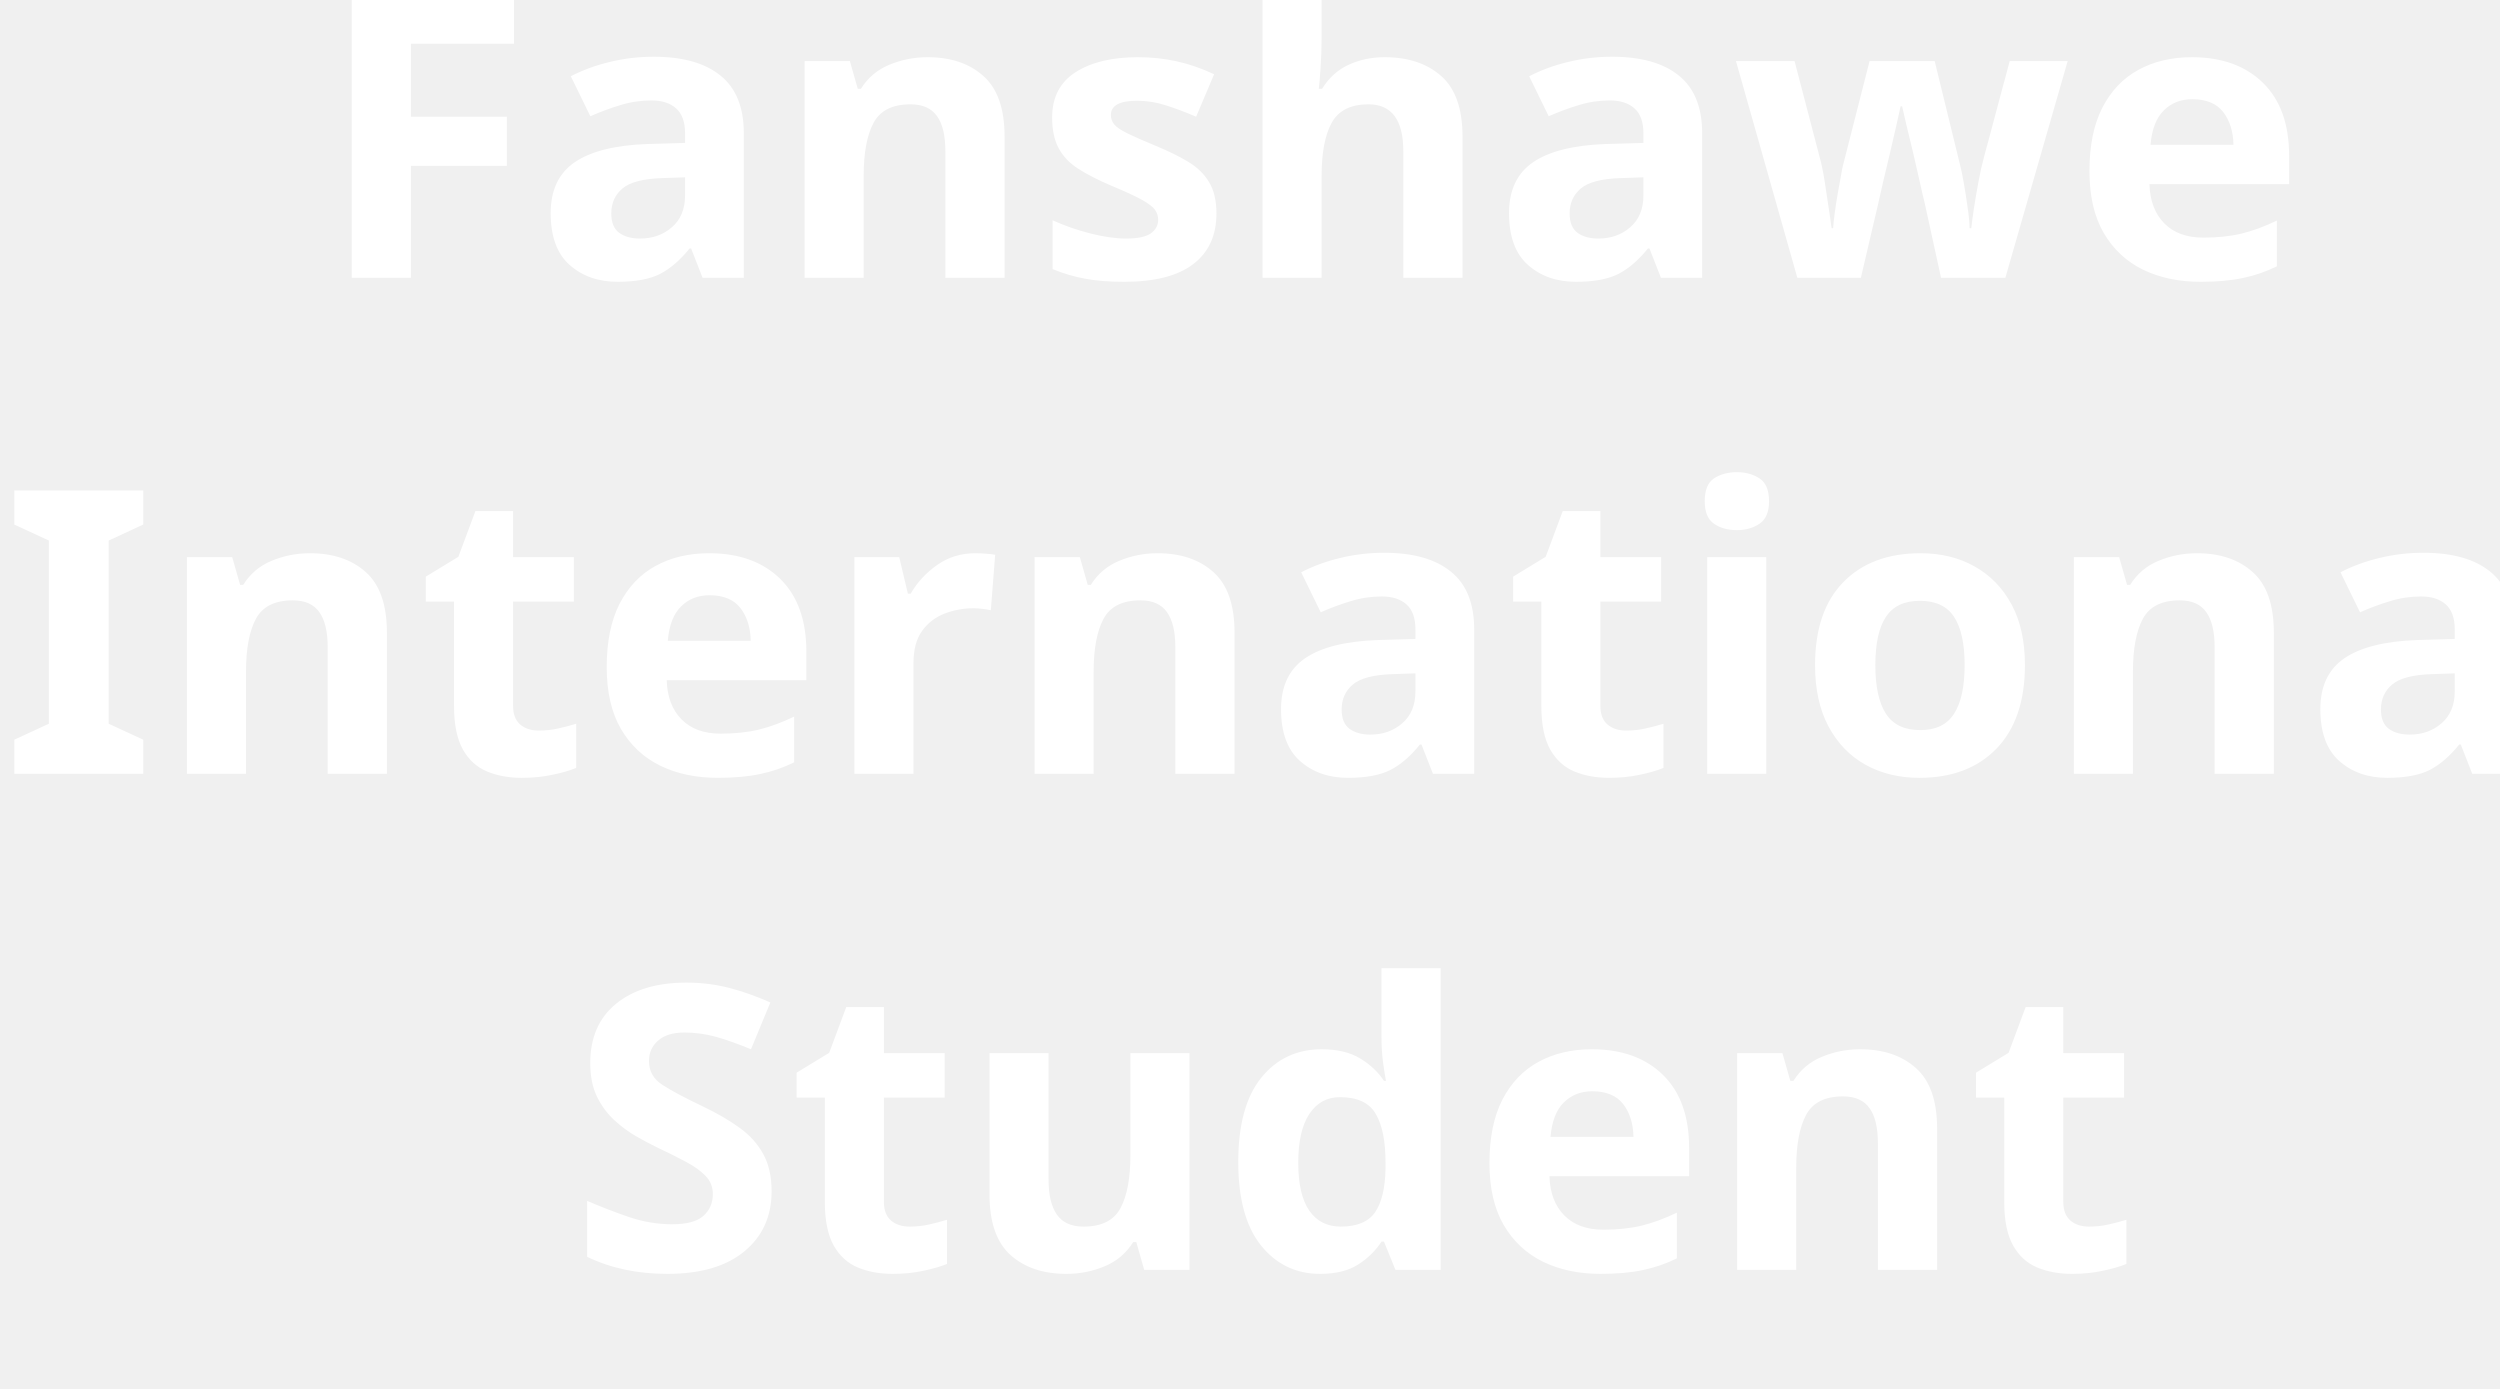
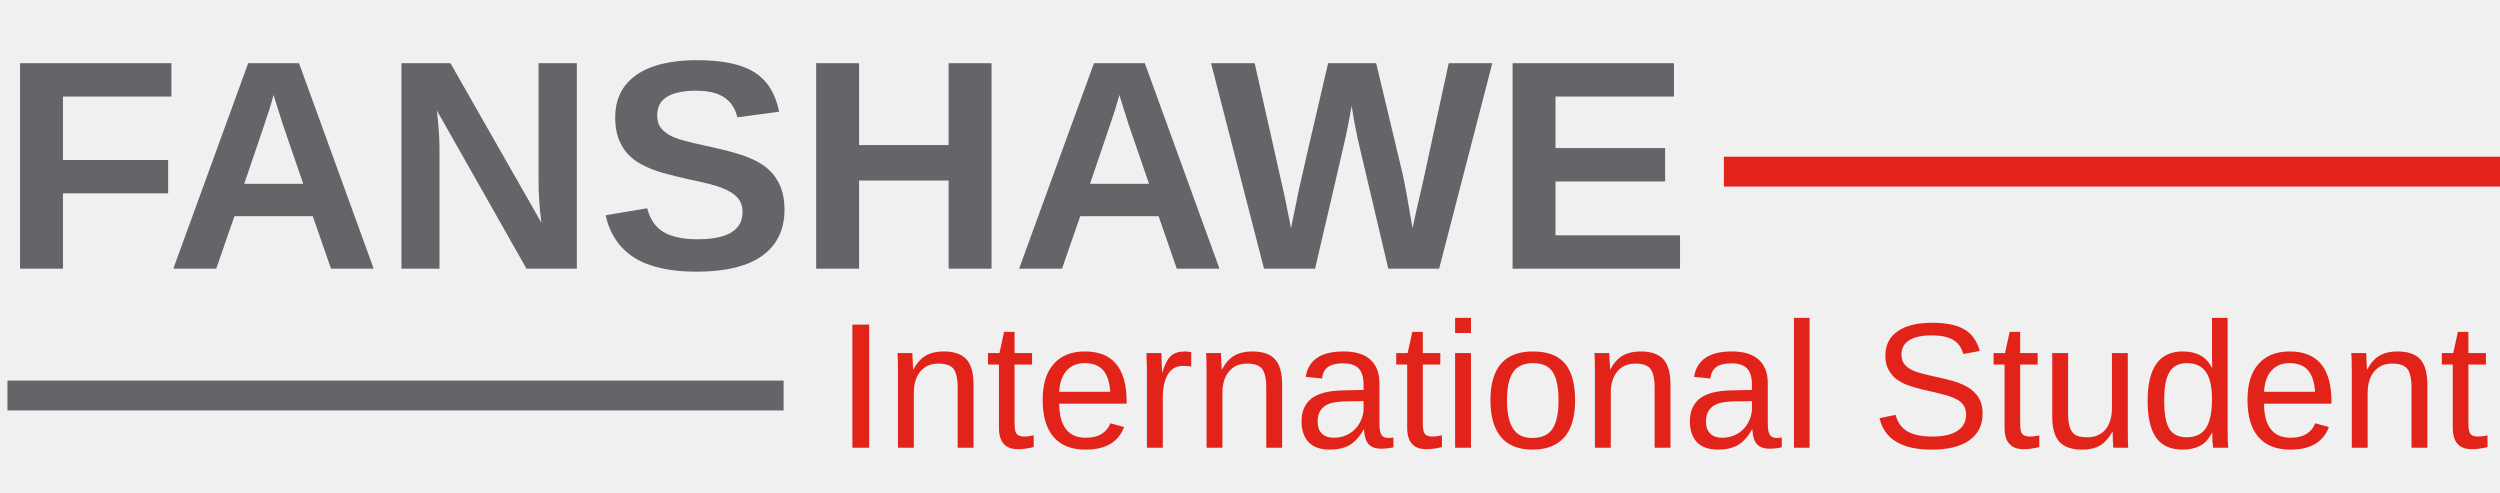
- <svg xmlns="http://www.w3.org/2000/svg" width="252" height="140" viewBox="0 0 252 140">
-   <text id="Fanshawe_International_Student" data-name="Fanshawe  International  Student" transform="translate(126 28)" fill="#fff" font-size="40" font-family="Marion-Bold, Marion" font-weight="700">
-     <tspan x="-94.14" y="0">Fanshawe </tspan>
-     <tspan x="-125.84" y="50">International </tspan>
-     <tspan x="-68.66" y="100">Student</tspan>
-   </text>
+ <svg xmlns="http://www.w3.org/2000/svg" width="167.5" height="33" viewBox="0 0 167.5 33">
+   <g id="Group_99" data-name="Group 99" transform="translate(-251 -311)">
+     <text id="FANSHAWE" transform="translate(251 329)" fill="#646469" font-size="20" font-family="Arial-BoldMT, Arial" font-weight="700">
+       <tspan x="0" y="0">FANSHAWE</tspan>
+     </text>
+     <text id="International_Student" data-name="International Student" transform="translate(307 341)" fill="#e2231a" font-size="12" font-family="ArialMT, Arial">
+       <tspan x="0" y="0">International Student</tspan>
+     </text>
+     <line id="Line_4" data-name="Line 4" x2="52" transform="translate(366.5 322.5)" fill="none" stroke="#e2231a" stroke-width="2" />
+     <line id="Line_5" data-name="Line 5" x2="52" transform="translate(251.5 337.5)" fill="none" stroke="#646469" stroke-width="2" />
+   </g>
</svg>
